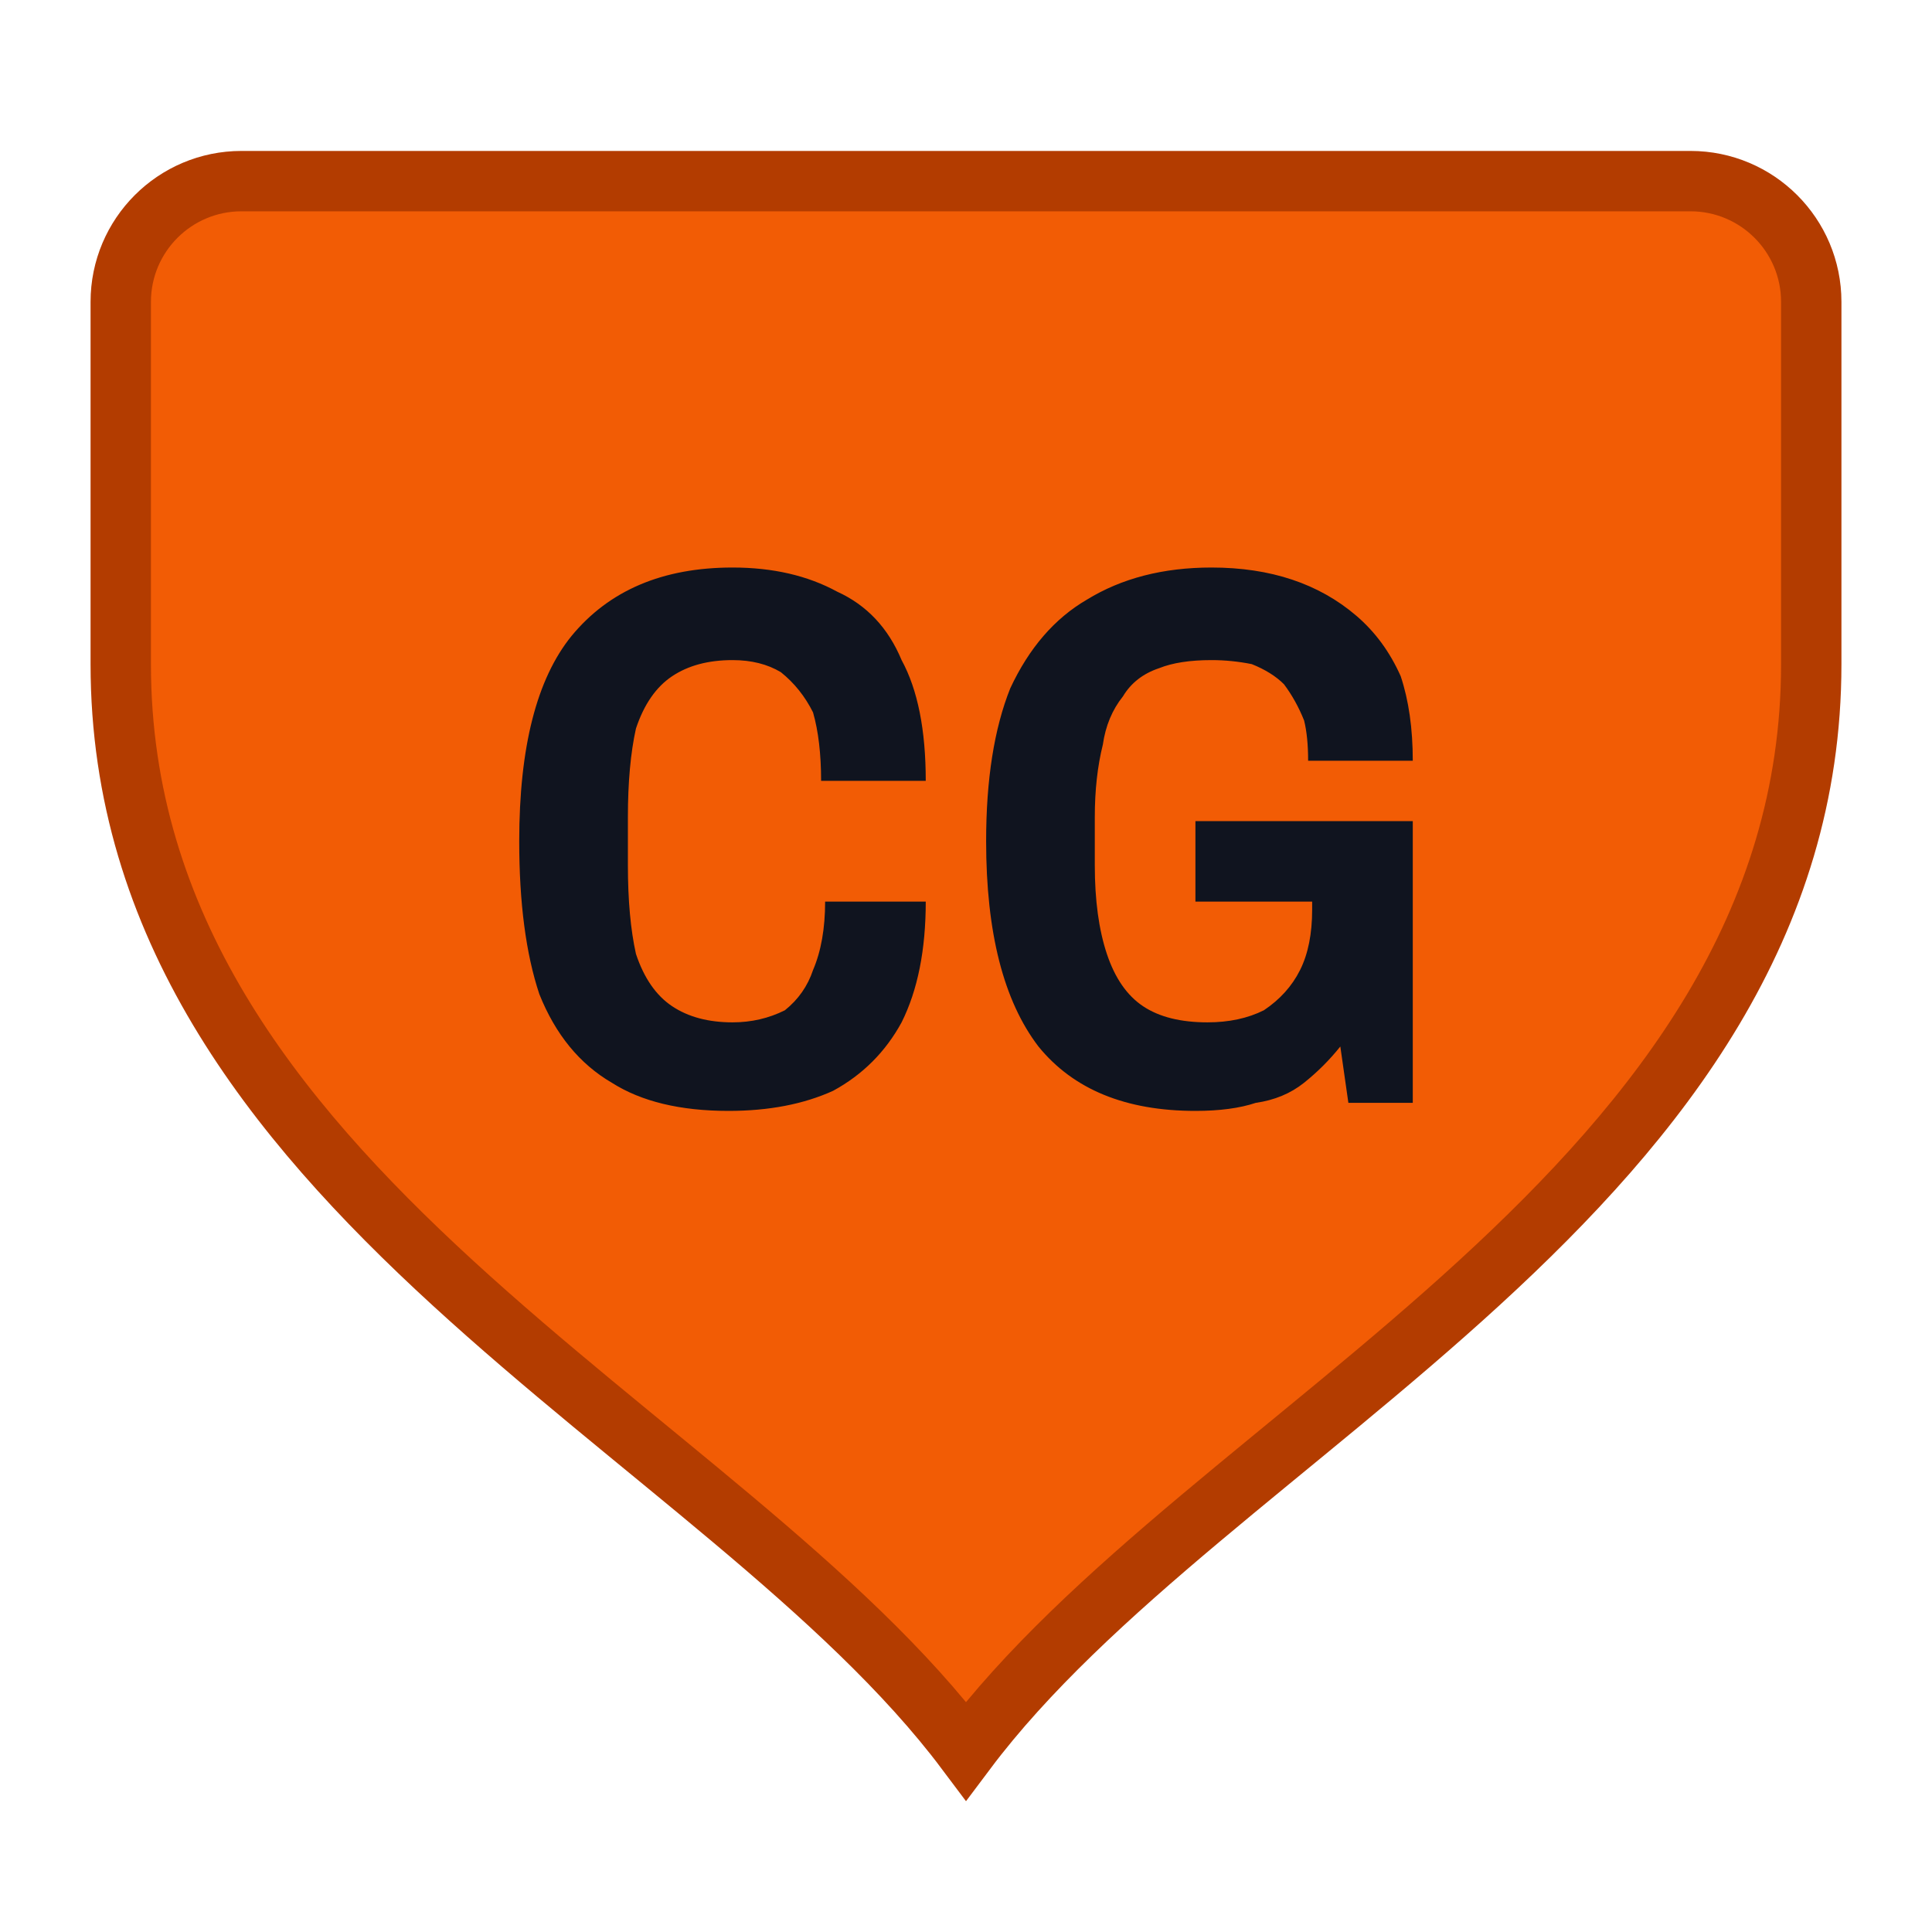
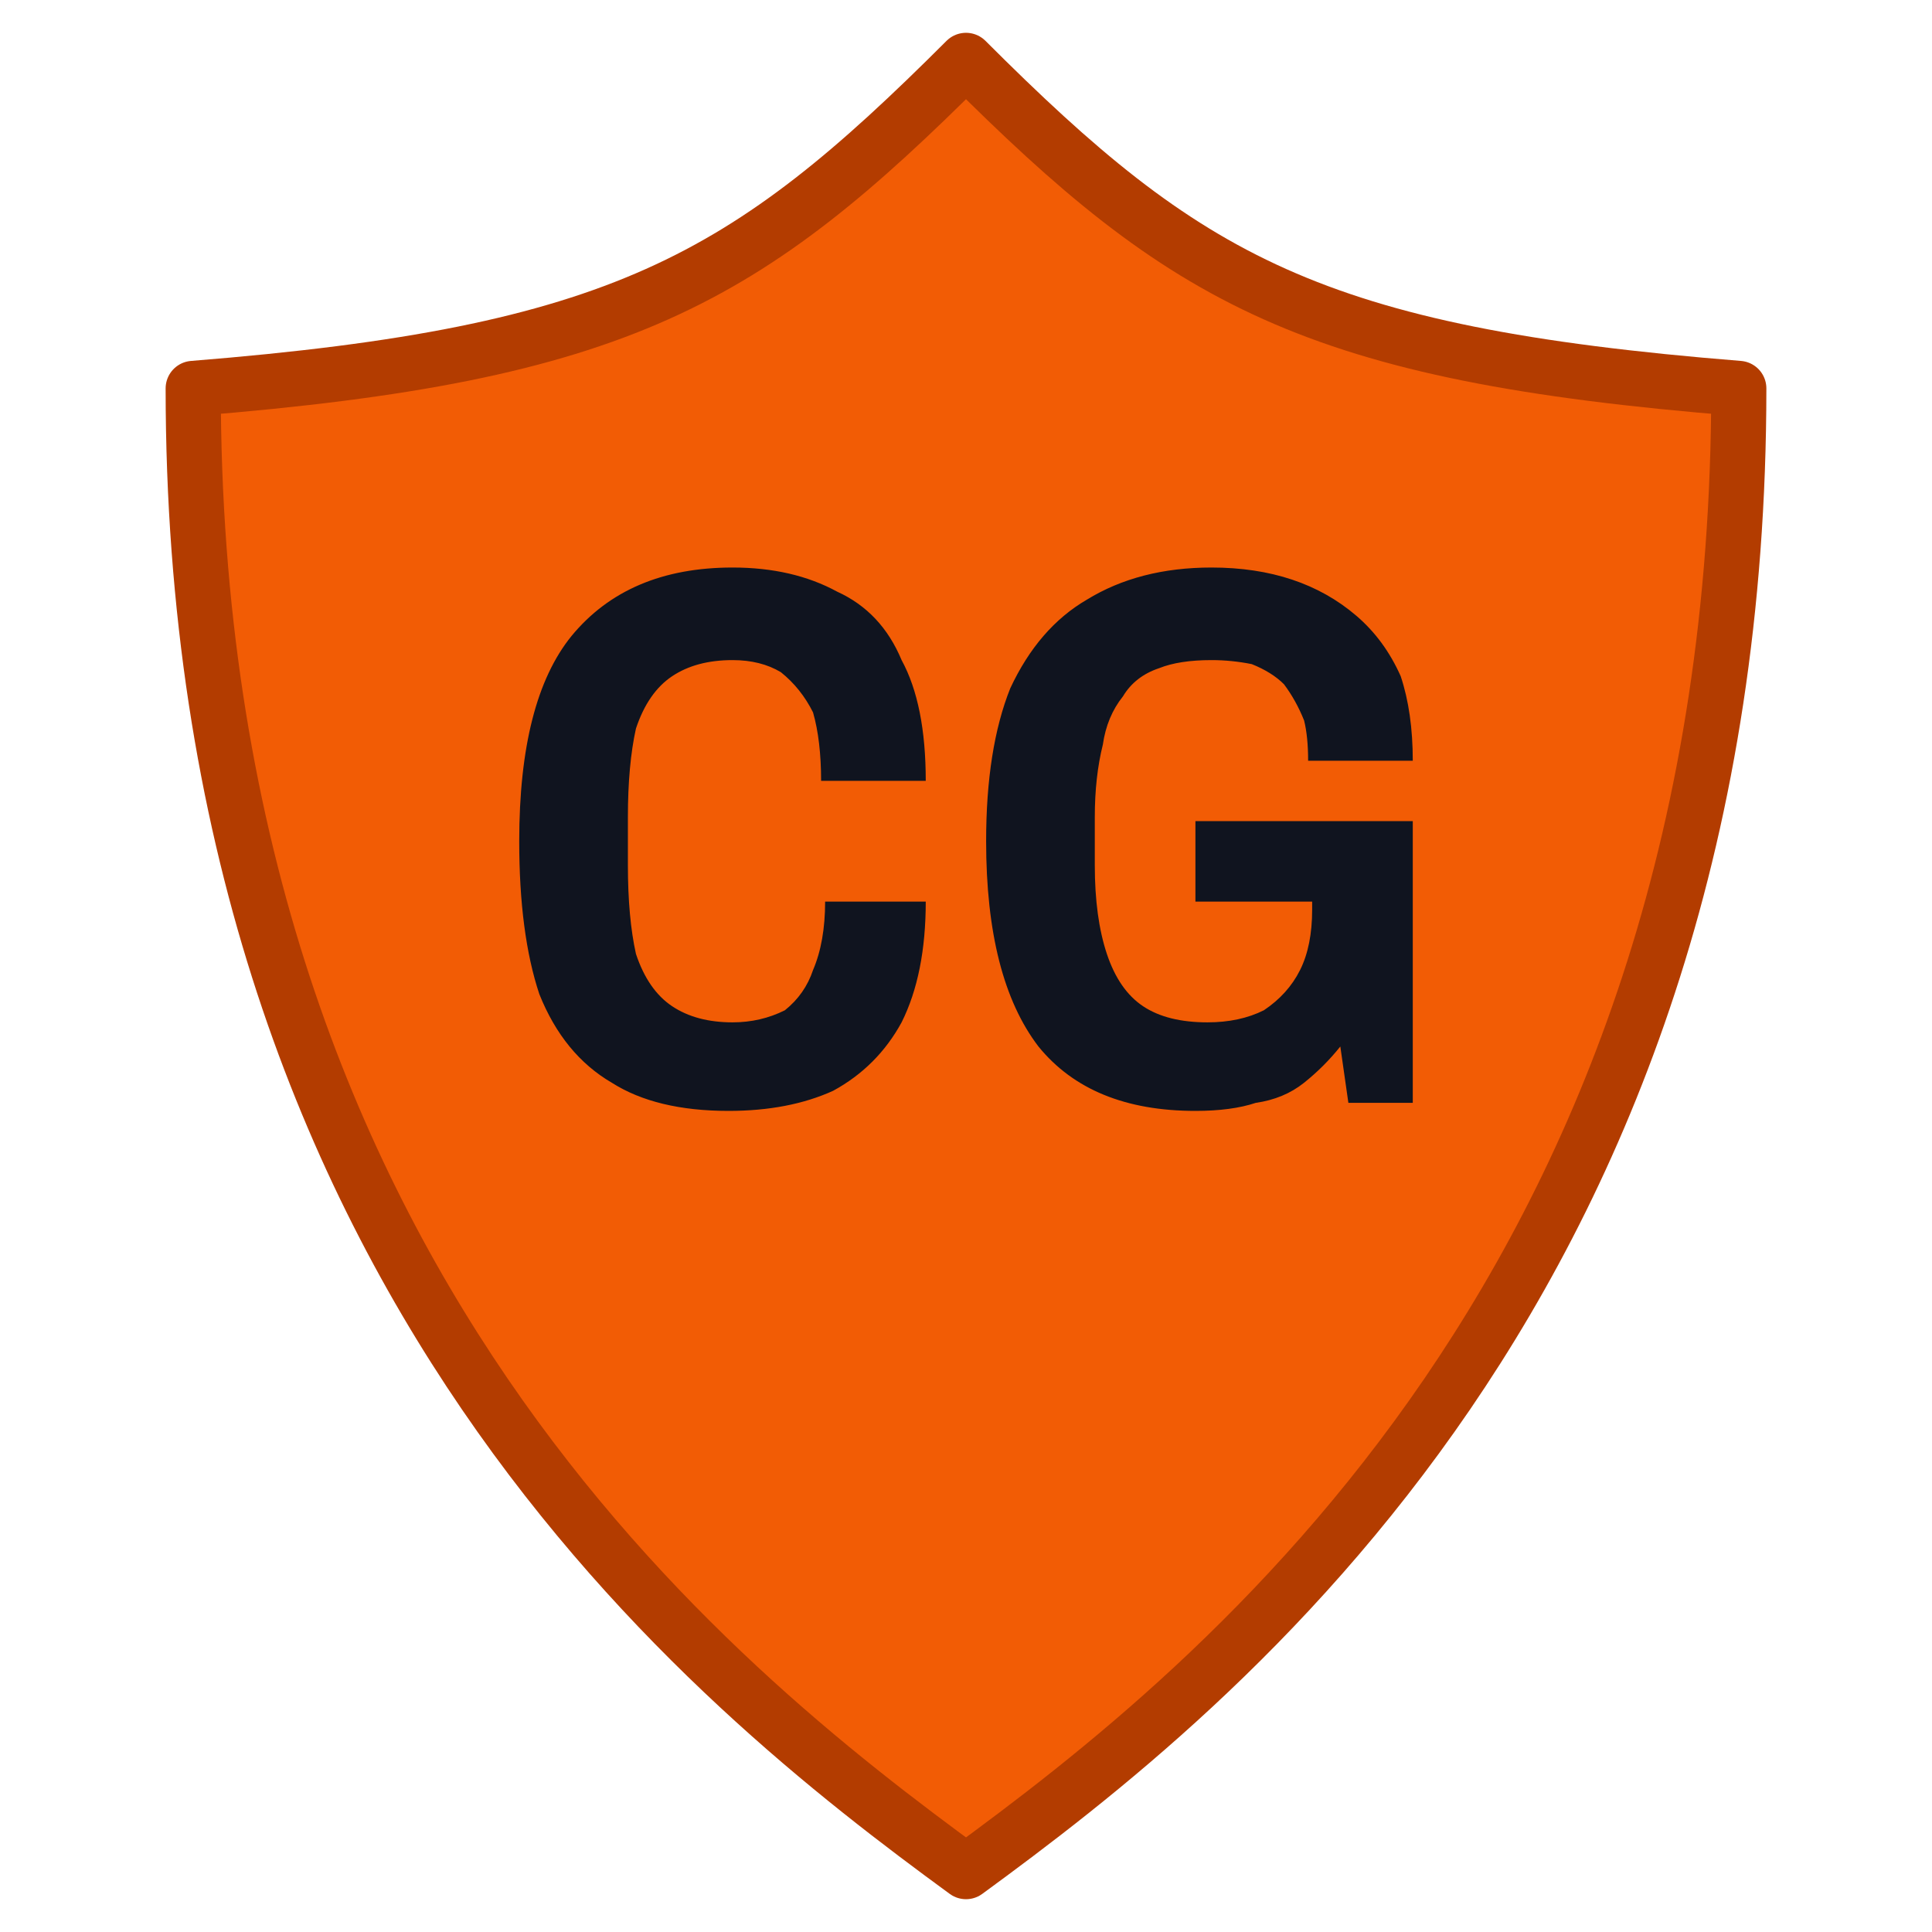
<svg xmlns="http://www.w3.org/2000/svg" viewBox="0 0 48 48" role="img" aria-label="Comunidade Game">
-   <path d="M6 4.5 H42 A3.0 3.0 0 0 1 45 7.5 V16.5 C45 29.5 30 35.5 24 43.5 C18 35.5 3 29.5 3 16.5 V7.5 A3.0 3.0 0 0 1 6 4.5 Z" fill="#F25C05" stroke="#B33C00" stroke-width="1.5" />
+   <path d="M24 1.5C29.47 6.97 32.59 8.8 43.2 9.65C43.2 31.73 30.29 41.9 24 46.5C17.71 41.9 4.8 31.73 4.8 9.65C15.41 8.8 18.53 6.97 24 1.5Z" fill="#F25C05" stroke="#B33C00" stroke-width="1.37" stroke-linejoin="round" />
  <path d="M18.1 27.6Q16.3 27.6 15.2 26.9Q14 26.2 13.4 24.7Q12.9 23.2 12.9 20.9Q12.9 17.4 14.2 15.8Q15.6 14.1 18.2 14.1Q19.7 14.1 20.8 14.7Q21.9 15.2 22.4 16.4Q23 17.5 23 19.4H20.4Q20.4 18.4 20.2 17.7Q19.9 17.1 19.4 16.7Q18.9 16.4 18.2 16.4Q17.3 16.4 16.7 16.8Q16.1 17.2 15.8 18.1Q15.6 19 15.6 20.3V21.5Q15.6 22.8 15.8 23.7Q16.1 24.6 16.7 25Q17.3 25.4 18.2 25.4Q18.9 25.4 19.5 25.1Q20 24.7 20.2 24.1Q20.5 23.4 20.5 22.4H23Q23 24.2 22.4 25.4Q21.8 26.5 20.7 27.1Q19.6 27.6 18.1 27.6Z M29.7 27.6Q27.1 27.6 25.8 26Q24.5 24.3 24.5 20.9Q24.5 18.6 25.1 17.1Q25.8 15.6 27 14.9Q28.3 14.1 30.1 14.1Q31.2 14.1 32.1 14.4Q33 14.7 33.7 15.3Q34.4 15.9 34.8 16.8Q35.1 17.7 35.1 18.9H32.5Q32.5 18.3 32.4 17.9Q32.2 17.4 31.9 17Q31.6 16.7 31.1 16.5Q30.6 16.4 30.1 16.4Q29.3 16.4 28.8 16.6Q28.2 16.8 27.9 17.3Q27.5 17.8 27.4 18.5Q27.2 19.3 27.2 20.3V21.5Q27.2 22.8 27.5 23.7Q27.8 24.6 28.4 25Q29 25.4 30 25.4Q30.8 25.4 31.4 25.1Q32 24.7 32.3 24.1Q32.6 23.5 32.6 22.6V22.4H29.7V20.4H35.1V27.4H33.5L33.3 26Q32.9 26.5 32.4 26.9Q31.9 27.3 31.2 27.4Q30.6 27.6 29.7 27.6Z" fill="#10141F" />
</svg>
